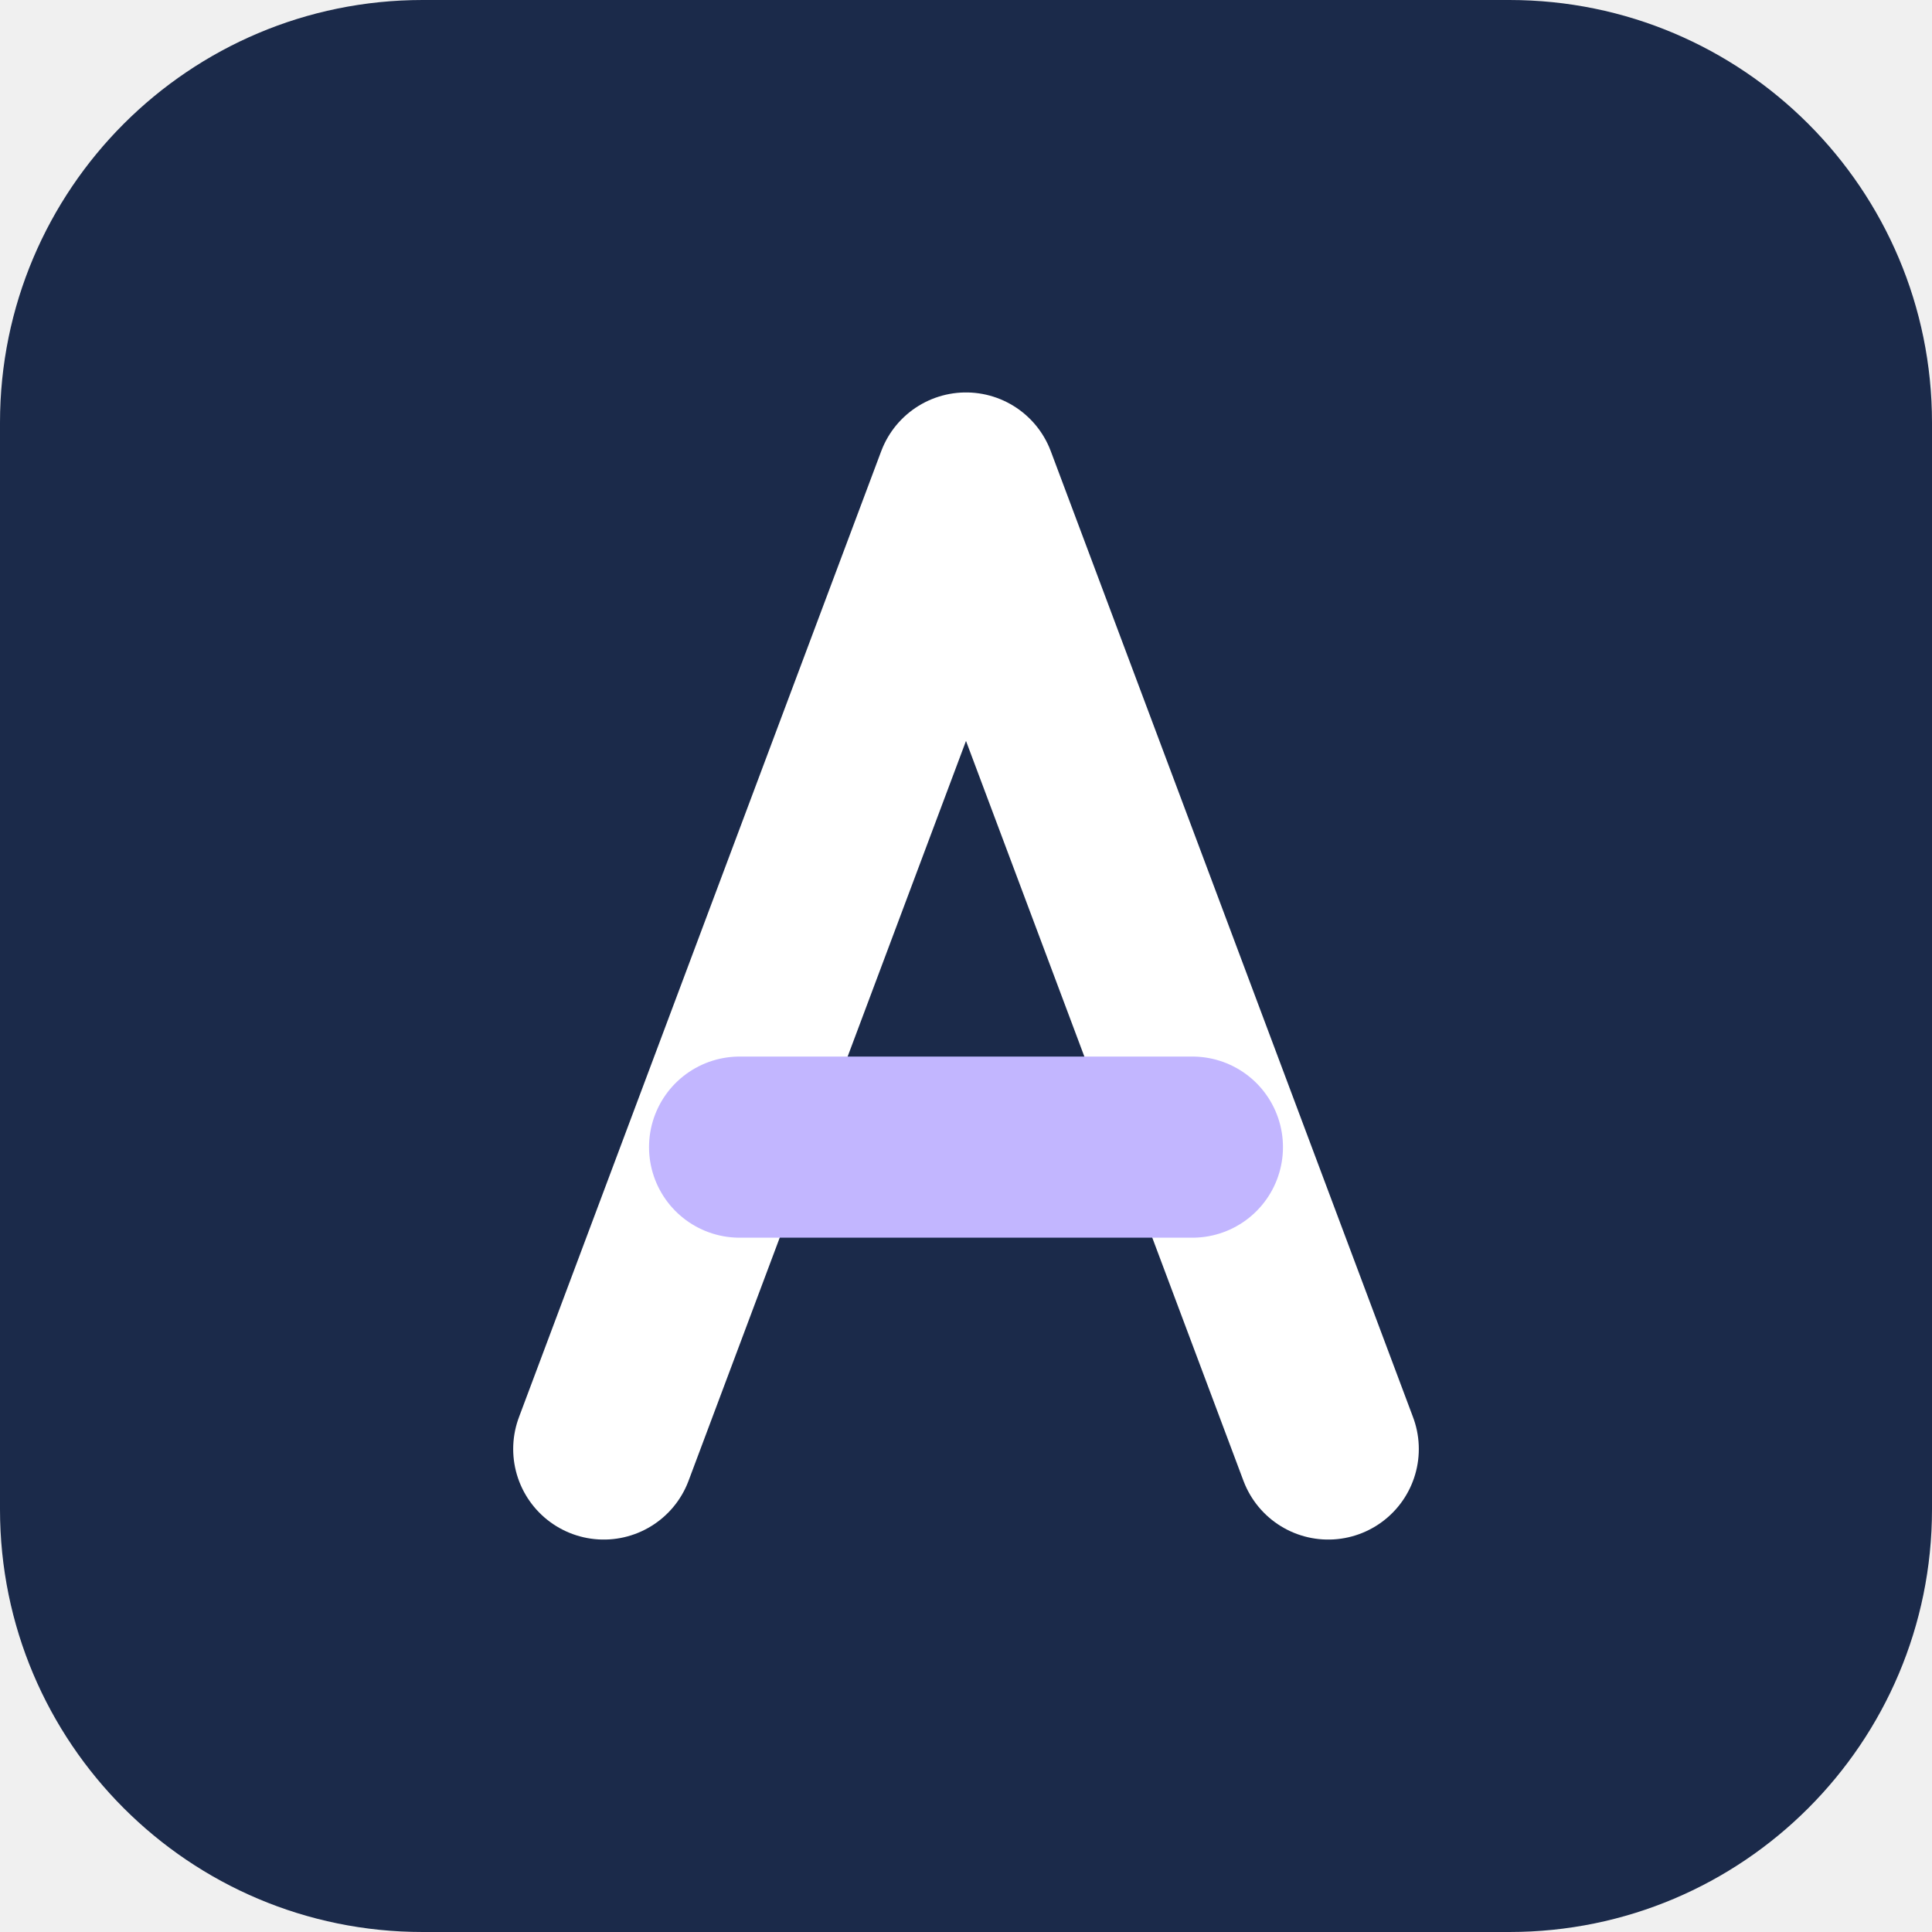
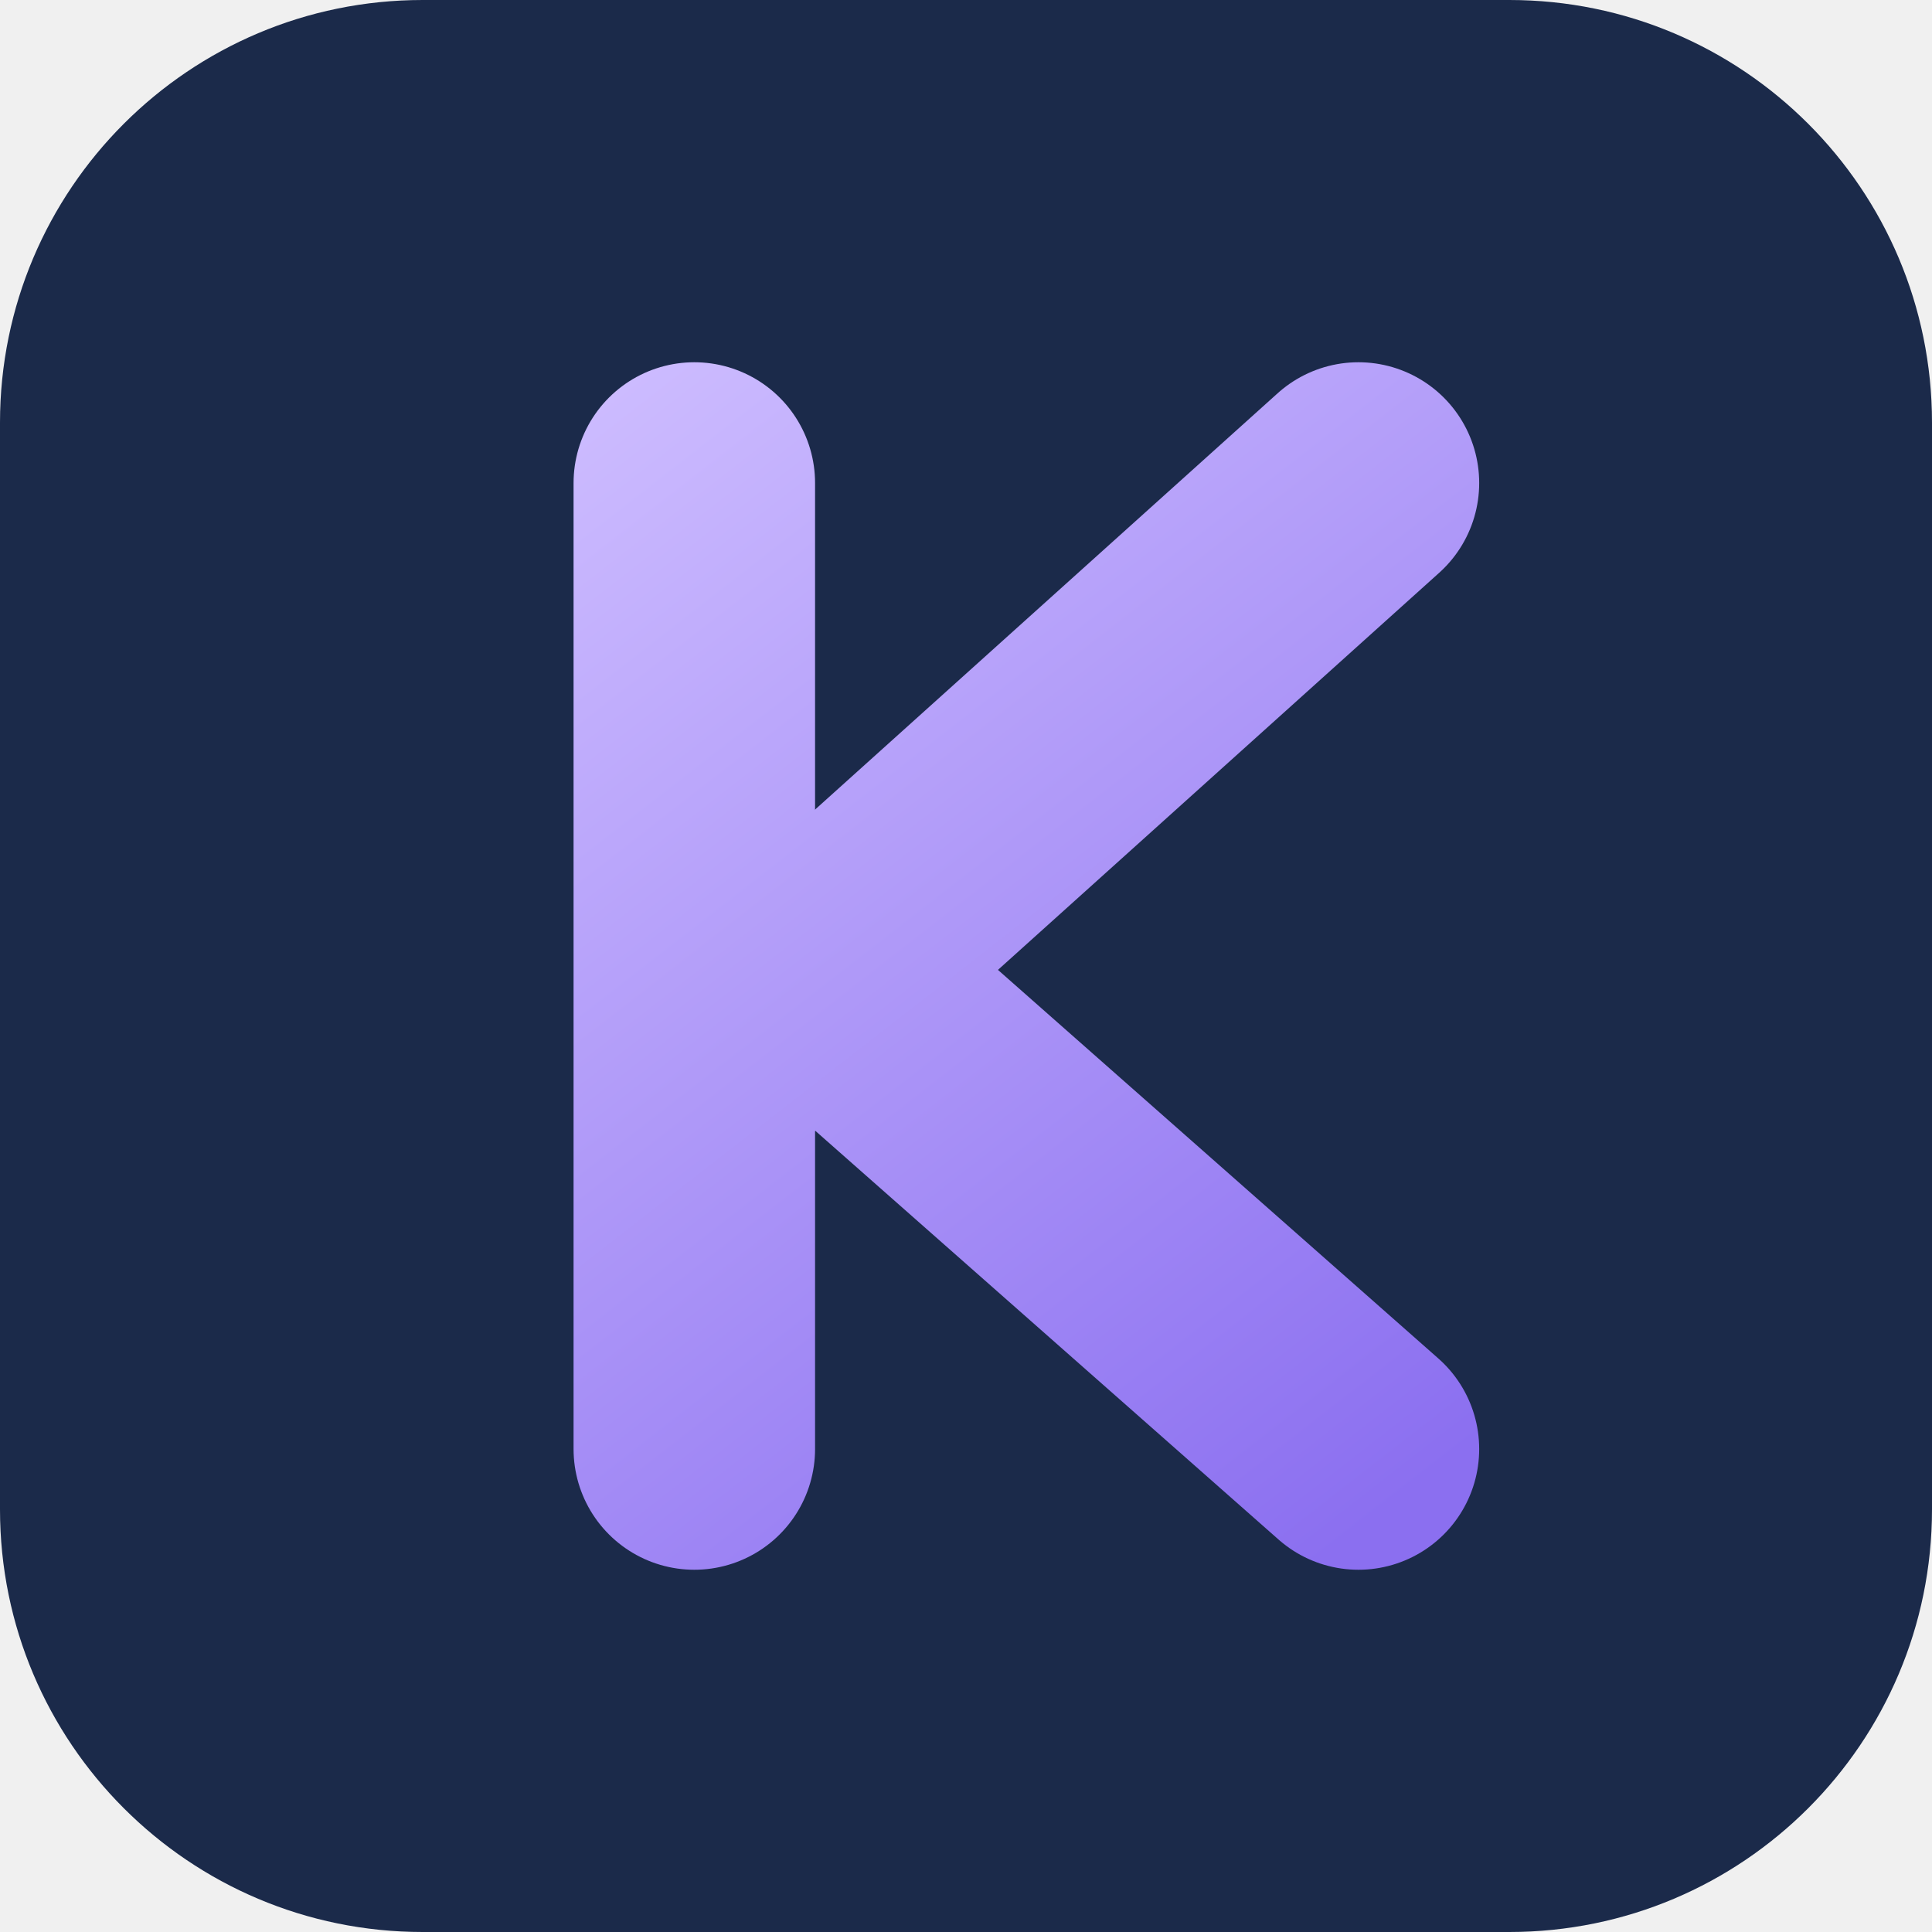
- <svg xmlns="http://www.w3.org/2000/svg" viewBox="0 0 64 64" role="img" aria-label="ARVIOR">
+ <svg xmlns="http://www.w3.org/2000/svg" viewBox="0 0 64 64" role="img" aria-label="KOVA">
+   <defs>
+     <linearGradient id="fk" x1="18" y1="14" x2="46" y2="50" gradientUnits="userSpaceOnUse">
+       <stop stop-color="#CDBCFF" />
+       <stop offset="1" stop-color="#8B6FF0" />
+     </linearGradient>
+   </defs>
  <rect width="64" height="64" rx="14" fill="#1B2A4A" />
-   <path d="M20 48 L32 16 L44 48" fill="none" stroke="#ffffff" stroke-width="6" stroke-linecap="round" stroke-linejoin="round" />
-   <line x1="24.5" y1="38" x2="39.5" y2="38" stroke="#C2B6FF" stroke-width="6" stroke-linecap="round" />
+   <g stroke-linecap="round" stroke-linejoin="round" fill="none" stroke="url(#fk)" stroke-width="8">
+     <line x1="23" y1="16" x2="23" y2="48" />
+     <line x1="25" y1="34" x2="45" y2="16" />
+     <line x1="28" y1="33" x2="45" y2="48" />
+   </g>
</svg>
